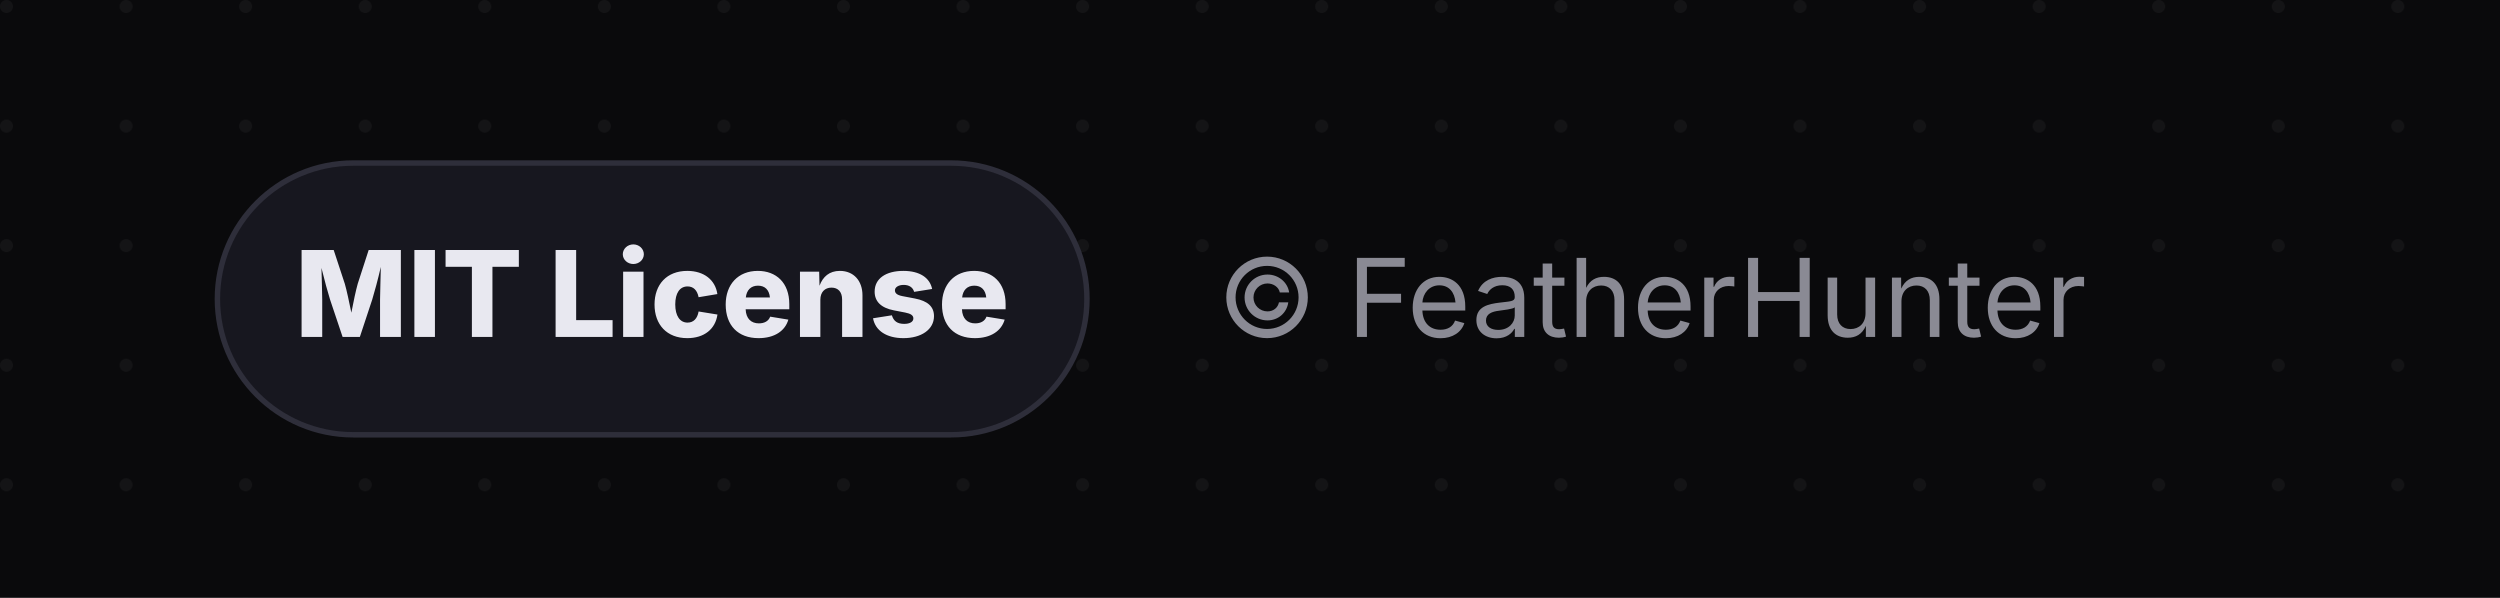
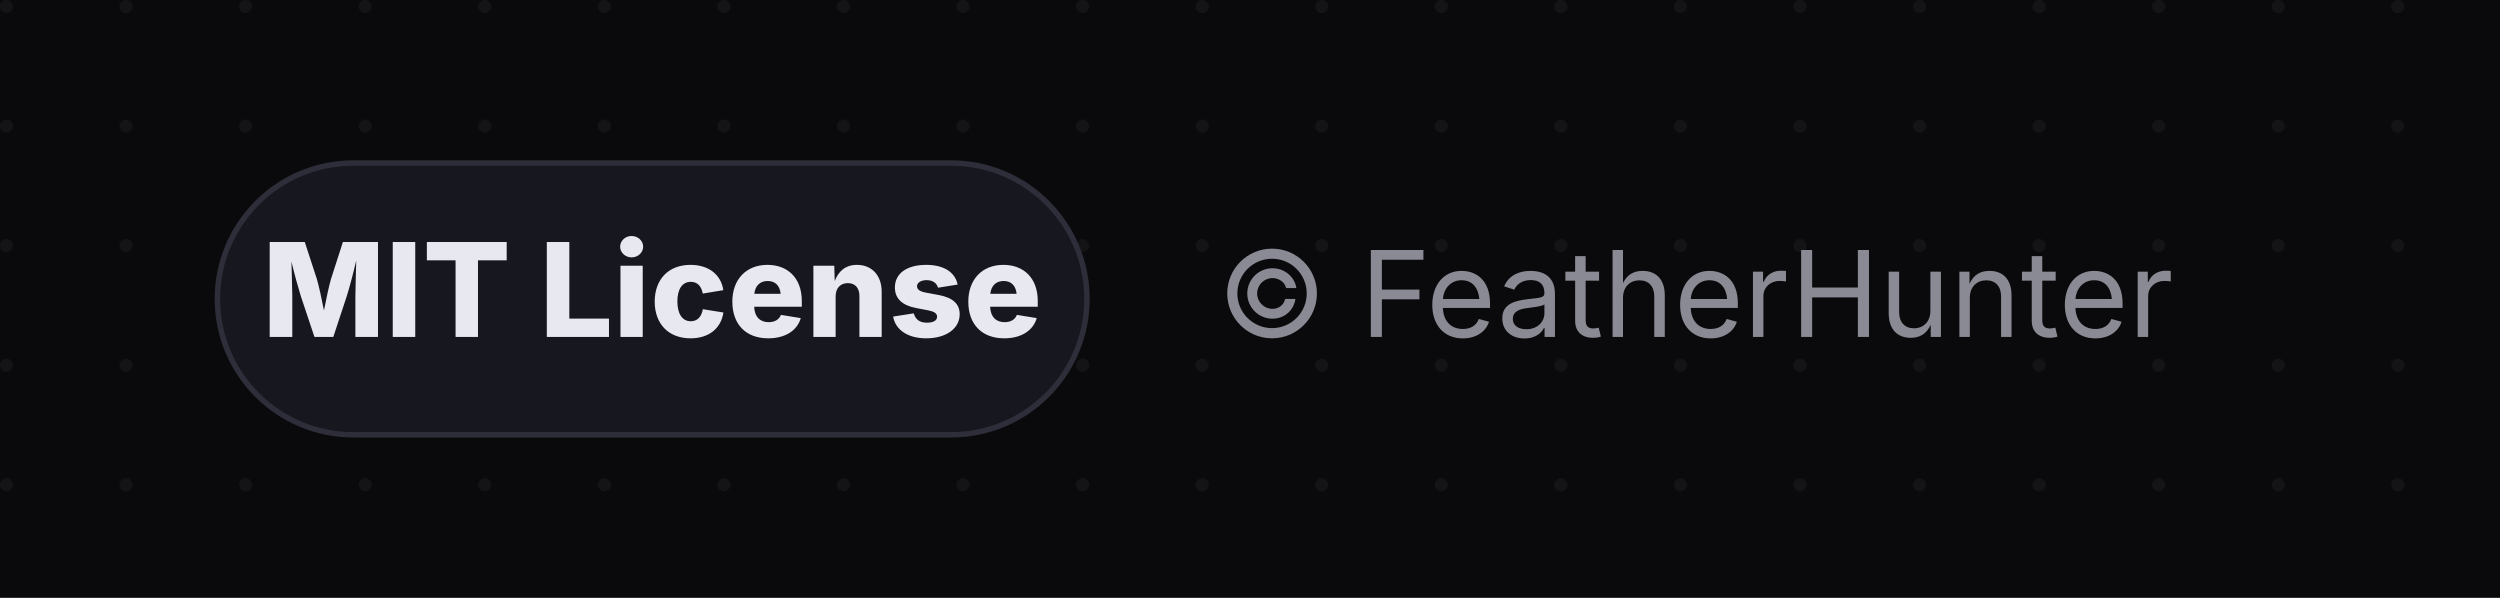
<svg xmlns="http://www.w3.org/2000/svg" width="460" height="110" viewBox="0 0 460 110">
  <defs>
    <pattern id="l1dots" width="22" height="22" patternUnits="userSpaceOnUse">
      <circle cx="1.2" cy="1.2" r="1.2" fill="#fff" opacity="0.04" />
    </pattern>
  </defs>
  <rect width="100%" height="100%" fill="#0a0a0c" />
  <rect width="100%" height="100%" fill="url(#l1dots)" />
  <rect x="40" y="30" width="160" height="50" rx="25" fill="#17171f" stroke="#2e2e3a" />
-   <text x="120" y="62" text-anchor="middle" font-family="-apple-system,Segoe UI,Microsoft YaHei,PingFang SC,sans-serif" font-size="22" font-weight="800" fill="#e8e8f0">MIT License</text>
-   <text x="224" y="62" font-family="-apple-system,Segoe UI,Microsoft YaHei,PingFang SC,sans-serif" font-size="20" fill="#8a8a94">© FeatherHunter</text>
+   <text x="120" y="62" text-anchor="middle" font-family="-apple-system,Segoe UI,Microsoft YaHei,PingFang SC,sans-serif" font-size="24" font-weight="800" fill="#e8e8f0">MIT License</text>
+   <text x="224" y="62" font-family="-apple-system,Segoe UI,Microsoft YaHei,PingFang SC,sans-serif" font-size="22" fill="#8a8a94">© FeatherHunter</text>
</svg>
